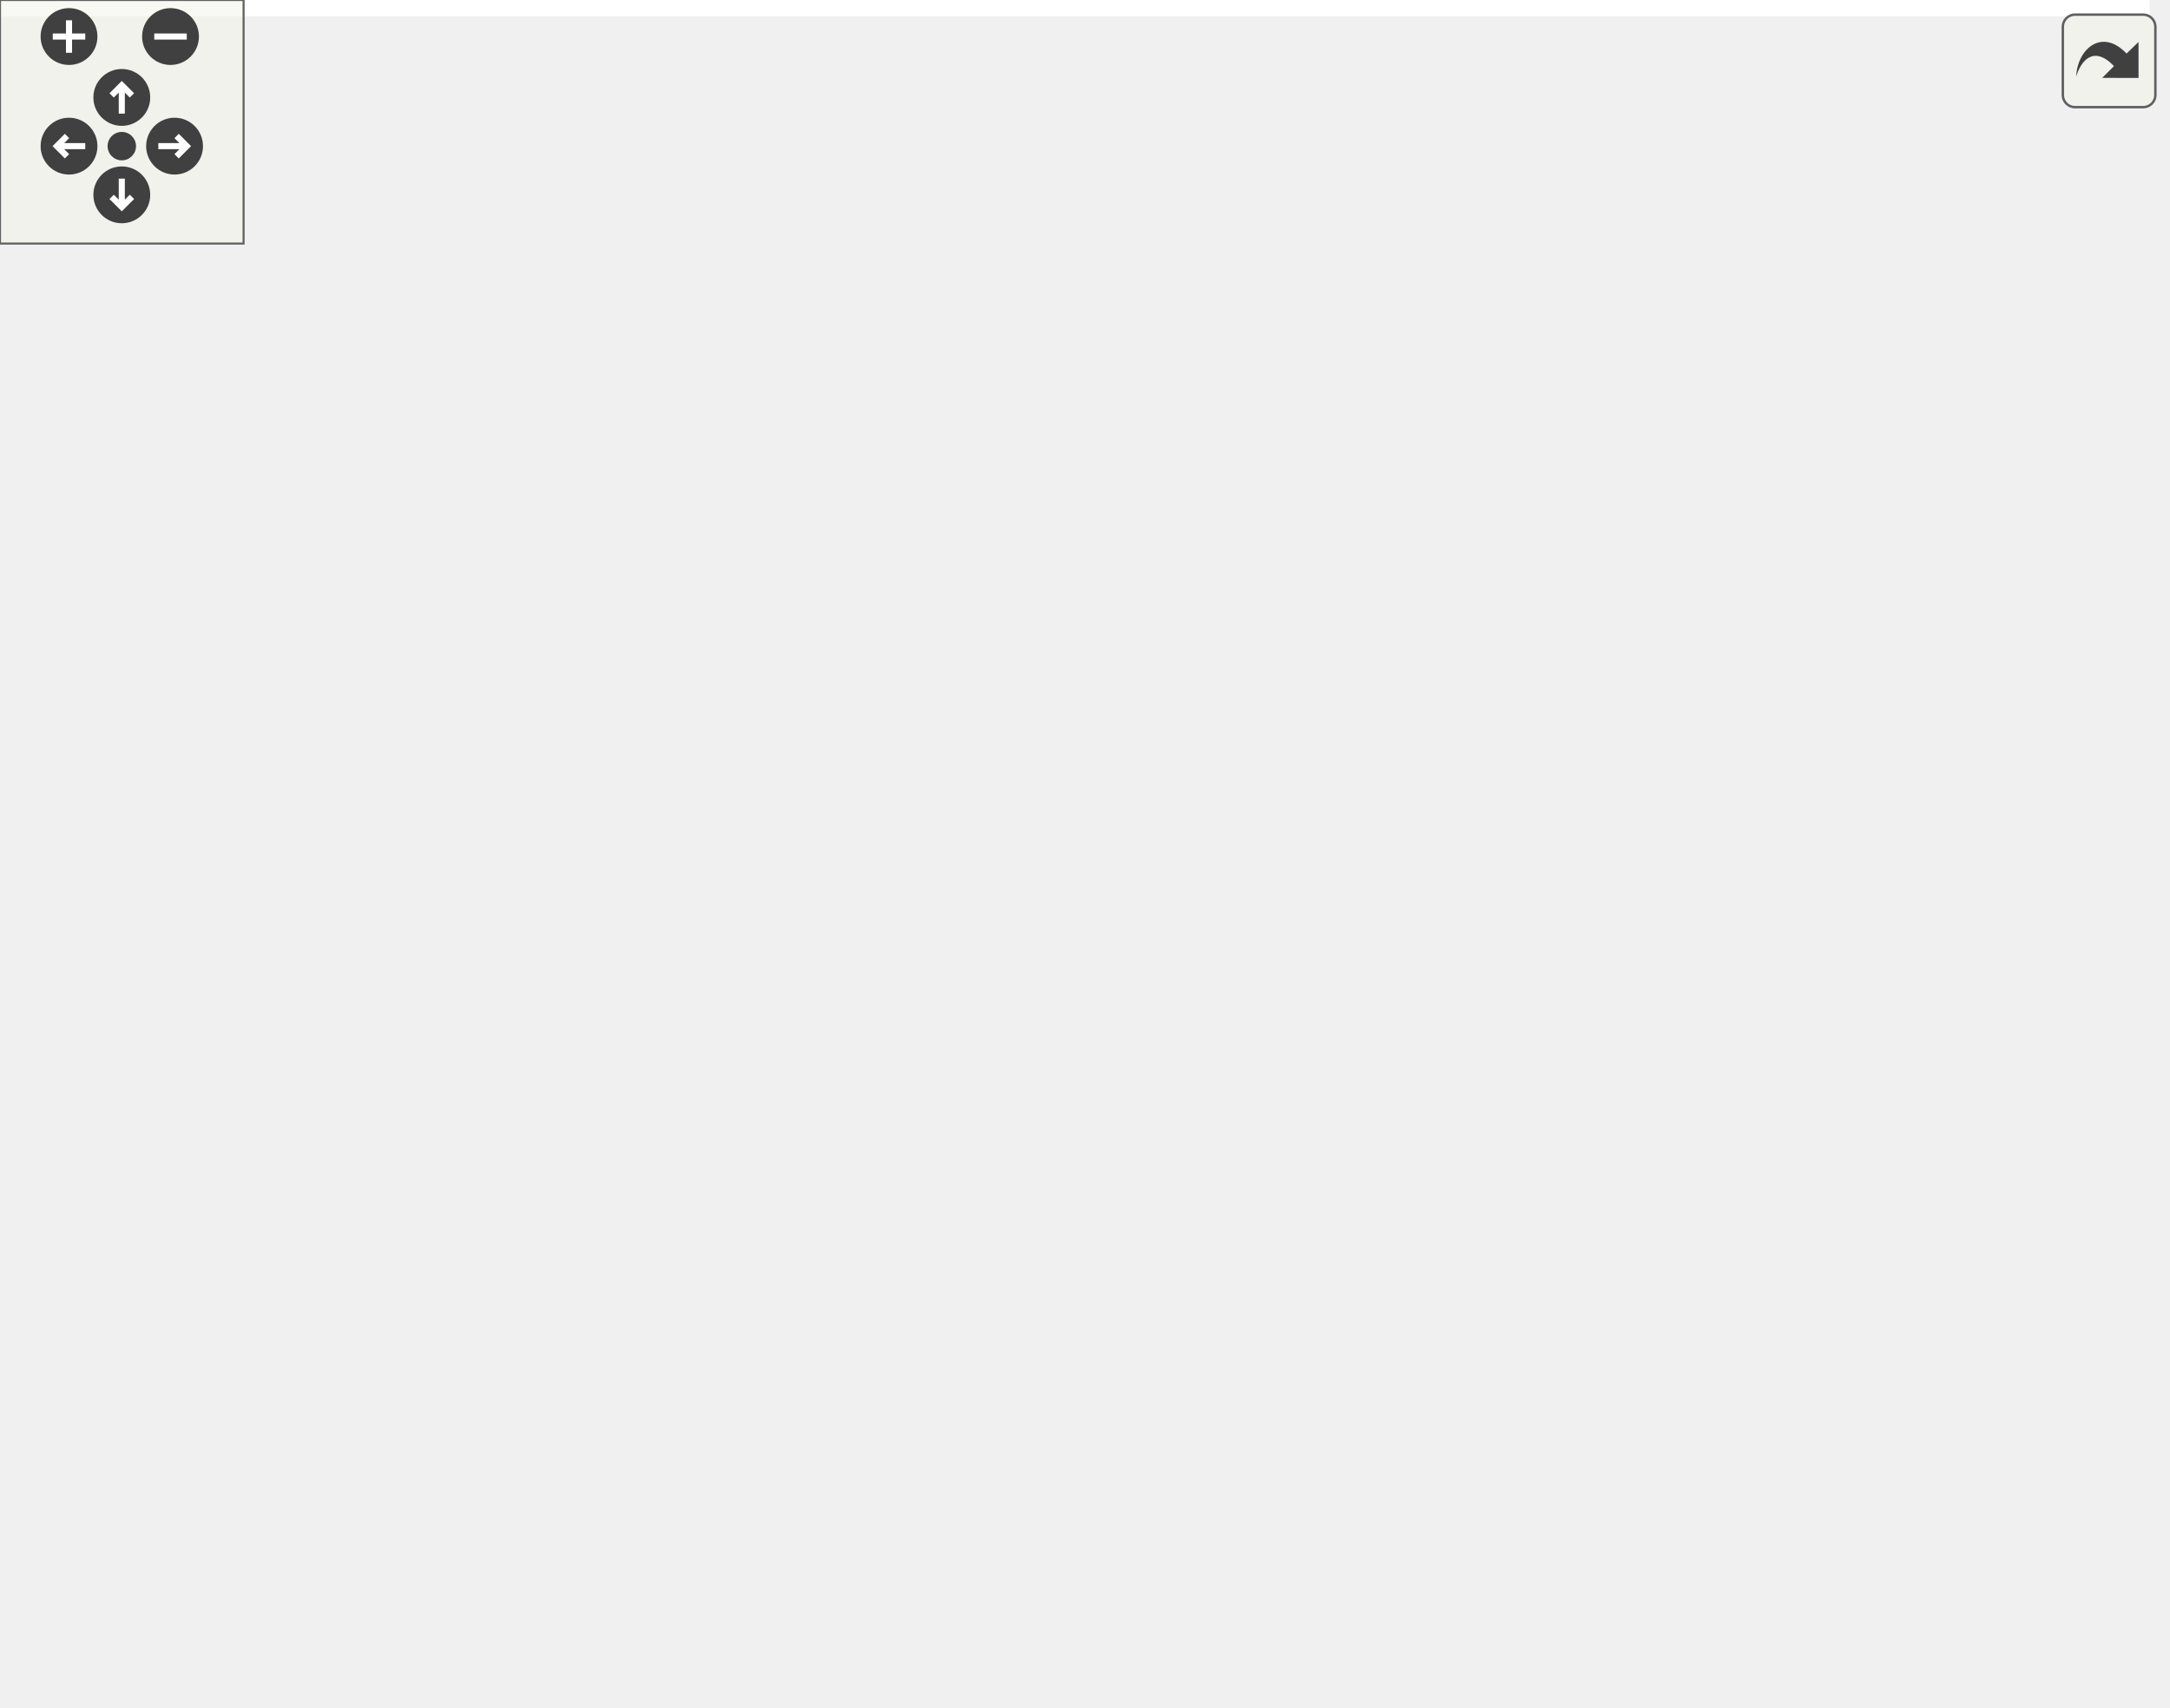
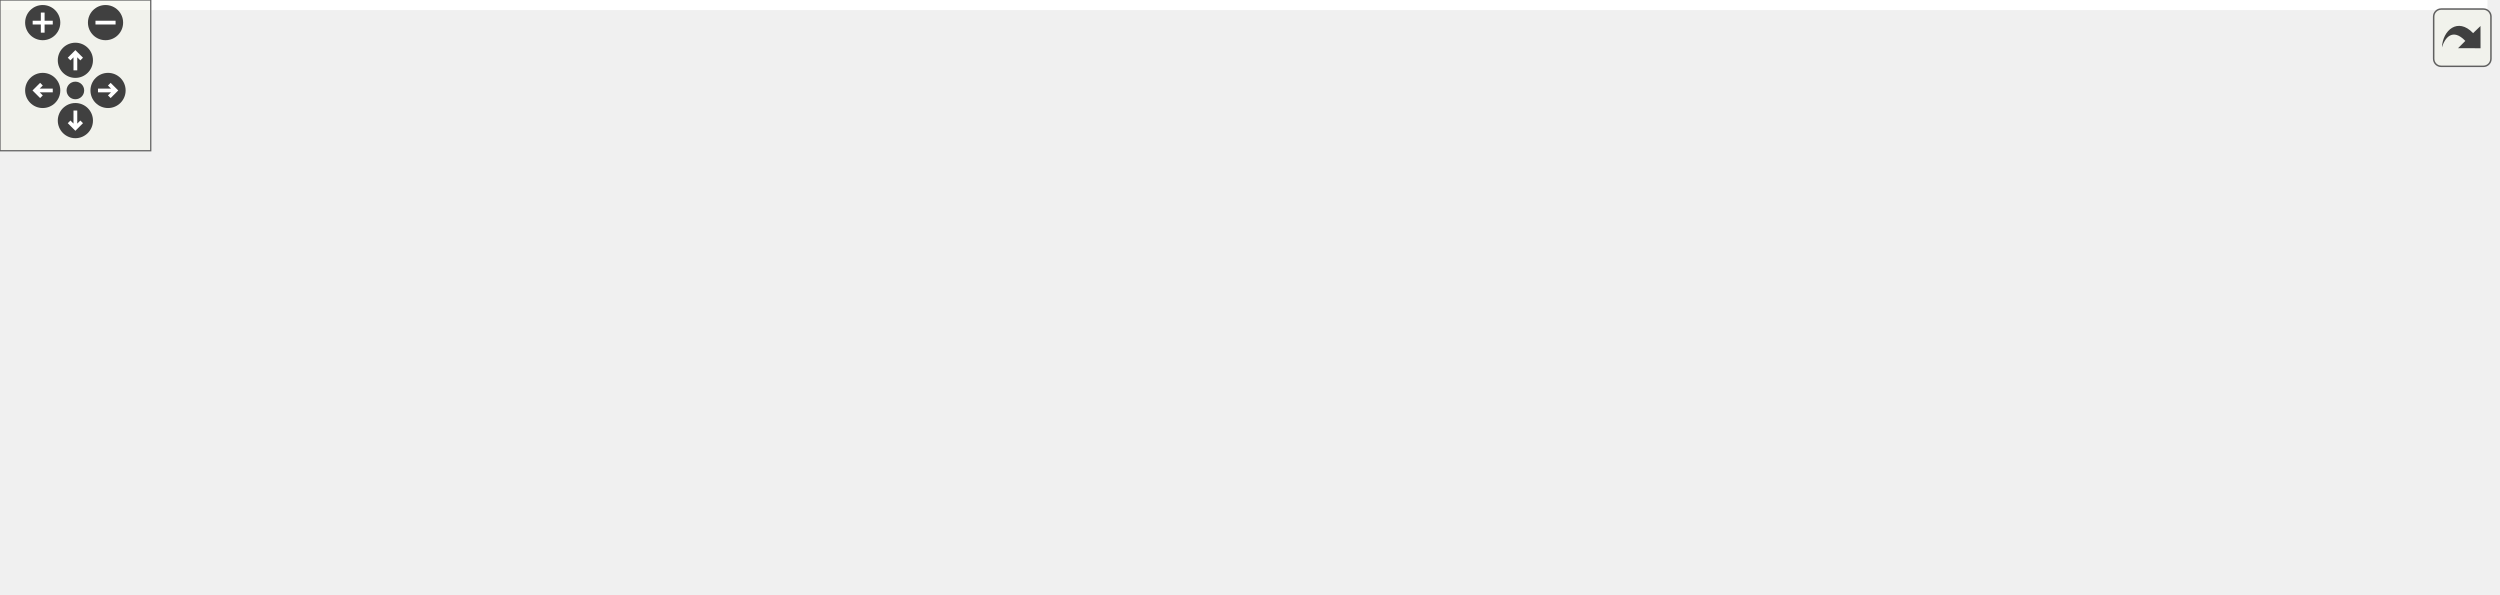
<svg xmlns="http://www.w3.org/2000/svg" xmlns:xlink="http://www.w3.org/1999/xlink" id="main" version="1.1" xml:space="preserve">
  <style type="text/css">
.edge:hover path { stroke: red; }
.edge:hover polygon { stroke: red; fill: red; }
</style>
  <defs>
    <circle id="rim" cx="0" cy="0" r="7" />
    <circle id="rim2" cx="0" cy="0" r="3.5" />
    <g id="zoomPlus">
      <use xlink:href="#rim" fill="#404040">
        <set attributeName="fill" to="#808080" begin="zoomplus.mouseover" end="zoomplus.mouseout" />
      </use>
      <path d="M-4,0h8M0,-4v8" fill="none" stroke="white" stroke-width="1.5" pointer-events="none" />
    </g>
    <g id="zoomMin">
      <use xlink:href="#rim" fill="#404040">
        <set attributeName="fill" to="#808080" begin="zoomminus.mouseover" end="zoomminus.mouseout" />
      </use>
      <path d="M-4,0h8" fill="none" stroke="white" stroke-width="1.5" pointer-events="none" />
    </g>
    <g id="dirArrow">
      <path fill="none" stroke="white" stroke-width="1.5" d="M0,-3.0v7 M-2.5,-0.5L0,-3.0L2.5,-0.5" />
    </g>
    <g id="resetDef">
      <use xlink:href="#rim2" fill="#404040">
        <set attributeName="fill" to="#808080" begin="reset.mouseover" end="reset.mouseout" />
      </use>
    </g>
  </defs>
  <svg id="graph" class="graph">
    <g id="viewport">
-       <polygon fill="white" stroke="transparent" points="-4,4 -4,-360 529.5,-360 529.5,4 -4,4" />
+       <polygon fill="white" stroke="transparent" points="-4,4 -4,-176 990,-176 990,4 -4,4" />
      <g id="node1" class="node">
        <g id="a_node1">
          <a xlink:title=" ">
-             <polygon fill="#bfbfbf" stroke="black" points="275,-168.5 275,-187.5 352,-187.5 352,-168.5 275,-168.5" />
-             <text text-anchor="middle" x="313.5" y="-175.5" font-family="Helvetica,sans-Serif" font-size="10.00">Iprog7Series</text>
+             <polygon fill="#bfbfbf" stroke="black" points="398,-57.5 398,-76.5 475,-76.5 475,-57.5 398,-57.5" />
+             <text text-anchor="middle" x="436.5" y="-64.5" font-family="Helvetica,sans-Serif" font-size="10.00">Iprog7Series</text>
          </a>
        </g>
      </g>
      <g id="node7" class="node">
        <g id="a_node7">
          <a xlink:href="classIprog.html" target="_top" xlink:title=" ">
-             <polygon fill="white" stroke="black" points="293,-112.5 293,-131.5 334,-131.5 334,-112.5 293,-112.5" />
-             <text text-anchor="middle" x="313.5" y="-119.5" font-family="Helvetica,sans-Serif" font-size="10.00">Iprog</text>
+             <polygon fill="white" stroke="black" points="511,-57.5 511,-76.5 552,-76.5 552,-57.5 511,-57.5" />
+             <text text-anchor="middle" x="531.5" y="-64.5" font-family="Helvetica,sans-Serif" font-size="10.00">Iprog</text>
          </a>
        </g>
      </g>
      <g id="edge7" class="edge">
-         <path fill="none" stroke="midnightblue" d="M313.5,-157.8C313.5,-148.91 313.5,-138.78 313.5,-131.75" />
-         <polygon fill="midnightblue" stroke="midnightblue" points="310,-158.08 313.5,-168.08 317,-158.08 310,-158.08" />
+         <path fill="none" stroke="midnightblue" d="M485.27,-67C494.35,-67 503.37,-67 510.94,-67" />
+         <polygon fill="midnightblue" stroke="midnightblue" points="485.06,-63.5 475.06,-67 485.06,-70.5 485.06,-63.5" />
      </g>
      <g id="node2" class="node">
        <g id="a_node2">
          <a xlink:href="classRstSync.html" target="_top" xlink:title=" ">
-             <polygon fill="white" stroke="black" points="237.5,-224.5 237.5,-243.5 293.5,-243.5 293.5,-224.5 237.5,-224.5" />
-             <text text-anchor="middle" x="265.5" y="-231.5" font-family="Helvetica,sans-Serif" font-size="10.00">RstSync</text>
+             <polygon fill="white" stroke="black" points="284,-76.5 284,-95.5 340,-95.5 340,-76.5 284,-76.5" />
+             <text text-anchor="middle" x="312" y="-83.5" font-family="Helvetica,sans-Serif" font-size="10.00">RstSync</text>
          </a>
        </g>
      </g>
      <g id="edge1" class="edge">
-         <path fill="none" stroke="midnightblue" d="M280.23,-216.43C288.64,-206.97 298.85,-195.48 305.72,-187.75" />
-         <polygon fill="midnightblue" stroke="midnightblue" points="277.45,-214.28 273.43,-224.08 282.69,-218.93 277.45,-214.28" />
+         <path fill="none" stroke="midnightblue" d="M350.18,-80.23C365.23,-77.9 382.59,-75.21 397.7,-72.86" />
+         <polygon fill="midnightblue" stroke="midnightblue" points="349.53,-76.79 340.19,-81.78 350.61,-83.71 349.53,-76.79" />
      </g>
      <g id="node3" class="node">
        <g id="a_node3">
          <a xlink:href="classSynchronizer.html" target="_top" xlink:title=" ">
-             <polygon fill="white" stroke="black" points="265.5,-336.5 265.5,-355.5 345.5,-355.5 345.5,-336.5 265.5,-336.5" />
-             <text text-anchor="middle" x="305.5" y="-343.5" font-family="Helvetica,sans-Serif" font-size="10.00">Synchronizer</text>
+             <polygon fill="white" stroke="black" points="0,-57.5 0,-76.5 80,-76.5 80,-57.5 0,-57.5" />
+             <text text-anchor="middle" x="40" y="-64.5" font-family="Helvetica,sans-Serif" font-size="10.00">Synchronizer</text>
          </a>
        </g>
      </g>
      <g id="edge2" class="edge">
-         <path fill="none" stroke="midnightblue" d="M296.33,-326.99C292.39,-318.86 287.92,-309.08 284.5,-300 277.03,-280.2 270.67,-256.11 267.56,-243.55" />
-         <polygon fill="midnightblue" stroke="midnightblue" points="293.32,-328.81 300.91,-336.21 299.59,-325.69 293.32,-328.81" />
+         <path fill="none" stroke="midnightblue" d="M90.47,-70.48C147.4,-74.49 238.83,-80.92 283.98,-84.1" />
+         <polygon fill="midnightblue" stroke="midnightblue" points="90.48,-66.97 80.26,-69.76 89.99,-73.96 90.48,-66.97" />
      </g>
      <g id="node6" class="node">
        <g id="a_node6">
          <a xlink:href="classSynchronizerEdge.html" target="_top" xlink:title=" ">
-             <polygon fill="white" stroke="black" points="293.5,-280.5 293.5,-299.5 397.5,-299.5 397.5,-280.5 293.5,-280.5" />
-             <text text-anchor="middle" x="345.5" y="-287.5" font-family="Helvetica,sans-Serif" font-size="10.00">SynchronizerEdge</text>
+             <polygon fill="white" stroke="black" points="119,-38.5 119,-57.5 223,-57.5 223,-38.5 119,-38.5" />
+             <text text-anchor="middle" x="171" y="-45.5" font-family="Helvetica,sans-Serif" font-size="10.00">SynchronizerEdge</text>
          </a>
        </g>
      </g>
      <g id="edge6" class="edge">
-         <path fill="none" stroke="midnightblue" d="M318.2,-327.86C325.13,-318.5 333.41,-307.33 339.02,-299.75" />
-         <polygon fill="midnightblue" stroke="midnightblue" points="315.25,-325.96 312.11,-336.08 320.87,-330.13 315.25,-325.96" />
+         <path fill="none" stroke="midnightblue" d="M90.01,-59.78C99.39,-58.4 109.23,-56.95 118.68,-55.56" />
+         <polygon fill="midnightblue" stroke="midnightblue" points="89.44,-56.33 80.05,-61.25 90.46,-63.25 89.44,-56.33" />
      </g>
      <g id="node4" class="node">
        <g id="a_node4">
          <a xlink:href="classIprog7SeriesCore.html" target="_top" xlink:title=" ">
-             <polygon fill="white" stroke="black" points="311.5,-224.5 311.5,-243.5 411.5,-243.5 411.5,-224.5 311.5,-224.5" />
-             <text text-anchor="middle" x="361.5" y="-231.5" font-family="Helvetica,sans-Serif" font-size="10.00">Iprog7SeriesCore</text>
+             <polygon fill="white" stroke="black" points="262,-38.5 262,-57.5 362,-57.5 362,-38.5 262,-38.5" />
+             <text text-anchor="middle" x="312" y="-45.5" font-family="Helvetica,sans-Serif" font-size="10.00">Iprog7SeriesCore</text>
          </a>
        </g>
      </g>
      <g id="edge3" class="edge">
-         <path fill="none" stroke="midnightblue" d="M346.77,-216.43C338.36,-206.97 328.15,-195.48 321.28,-187.75" />
-         <polygon fill="midnightblue" stroke="midnightblue" points="344.31,-218.93 353.57,-224.08 349.55,-214.28 344.31,-218.93" />
+         <path fill="none" stroke="midnightblue" d="M372.22,-57.19C380.89,-58.53 389.61,-59.88 397.69,-61.14" />
+         <polygon fill="midnightblue" stroke="midnightblue" points="372.54,-53.69 362.12,-55.62 371.46,-60.61 372.54,-53.69" />
      </g>
      <g id="node5" class="node">
        <g id="a_node5">
          <a xlink:href="classSynchronizerVector.html" target="_top" xlink:title=" ">
-             <polygon fill="white" stroke="black" points="415.5,-280.5 415.5,-299.5 525.5,-299.5 525.5,-280.5 415.5,-280.5" />
-             <text text-anchor="middle" x="470.5" y="-287.5" font-family="Helvetica,sans-Serif" font-size="10.00">SynchronizerVector</text>
+             <polygon fill="white" stroke="black" points="116,-0.5 116,-19.5 226,-19.5 226,-0.5 116,-0.5" />
+             <text text-anchor="middle" x="171" y="-7.5" font-family="Helvetica,sans-Serif" font-size="10.00">SynchronizerVector</text>
          </a>
        </g>
      </g>
      <g id="edge4" class="edge">
-         <path fill="none" stroke="midnightblue" d="M443.98,-275.86C423.77,-265.85 396.51,-252.35 378.97,-243.65" />
-         <polygon fill="midnightblue" stroke="midnightblue" points="442.47,-279.02 452.99,-280.32 445.58,-272.75 442.47,-279.02" />
+         <path fill="none" stroke="midnightblue" d="M216.8,-22.25C235.95,-27.48 257.99,-33.51 275.94,-38.41" />
+         <polygon fill="midnightblue" stroke="midnightblue" points="217.64,-18.85 207.08,-19.59 215.8,-25.6 217.64,-18.85" />
      </g>
      <g id="edge5" class="edge">
-         <path fill="none" stroke="midnightblue" d="M351.01,-270.4C353.69,-261.36 356.78,-250.94 358.91,-243.75" />
-         <polygon fill="midnightblue" stroke="midnightblue" points="347.63,-269.5 348.14,-280.08 354.34,-271.49 347.63,-269.5" />
+         <path fill="none" stroke="midnightblue" d="M233.49,-48C242.93,-48 252.57,-48 261.7,-48" />
+         <polygon fill="midnightblue" stroke="midnightblue" points="233.36,-44.5 223.36,-48 233.36,-51.5 233.36,-44.5" />
      </g>
      <g id="node8" class="node">
        <g id="a_node8">
          <a xlink:href="classAxiVersion.html" target="_top" xlink:title=" ">
-             <polygon fill="white" stroke="black" points="227.5,-56.5 227.5,-75.5 295.5,-75.5 295.5,-56.5 227.5,-56.5" />
-             <text text-anchor="middle" x="261.5" y="-63.5" font-family="Helvetica,sans-Serif" font-size="10.00">AxiVersion</text>
+             <polygon fill="white" stroke="black" points="605.5,-76.5 605.5,-95.5 673.5,-95.5 673.5,-76.5 605.5,-76.5" />
+             <text text-anchor="middle" x="639.5" y="-83.5" font-family="Helvetica,sans-Serif" font-size="10.00">AxiVersion</text>
          </a>
        </g>
      </g>
      <g id="edge8" class="edge">
-         <path fill="none" stroke="midnightblue" d="M297.82,-104.72C288.66,-95.2 277.45,-83.56 269.93,-75.75" />
-         <polygon fill="midnightblue" stroke="midnightblue" points="295.46,-107.31 304.91,-112.08 300.5,-102.45 295.46,-107.31" />
-       </g>
-       <g id="node13" class="node">
-         <g id="a_node13">
+         <path fill="none" stroke="midnightblue" d="M562.54,-72.38C575.88,-74.78 591.63,-77.6 605.32,-80.05" />
+         <polygon fill="midnightblue" stroke="midnightblue" points="562.9,-68.89 552.44,-70.57 561.66,-75.78 562.9,-68.89" />
+       </g>
+       <g id="node15" class="node">
+         <g id="a_node15">
          <a xlink:href="classAxiVersionLegacy.html" target="_top" xlink:title=" ">
-             <polygon fill="white" stroke="black" points="314,-56.5 314,-75.5 417,-75.5 417,-56.5 314,-56.5" />
-             <text text-anchor="middle" x="365.5" y="-63.5" font-family="Helvetica,sans-Serif" font-size="10.00">AxiVersionLegacy</text>
-           </a>
-         </g>
-       </g>
-       <g id="edge13" class="edge">
-         <path fill="none" stroke="midnightblue" d="M329.18,-104.72C338.34,-95.2 349.55,-83.56 357.07,-75.75" />
-         <polygon fill="midnightblue" stroke="midnightblue" points="326.5,-102.45 322.09,-112.08 331.54,-107.31 326.5,-102.45" />
+             <polygon fill="white" stroke="black" points="588,-38.5 588,-57.5 691,-57.5 691,-38.5 588,-38.5" />
+             <text text-anchor="middle" x="639.5" y="-45.5" font-family="Helvetica,sans-Serif" font-size="10.00">AxiVersionLegacy</text>
+           </a>
+         </g>
+       </g>
+       <g id="edge15" class="edge">
+         <path fill="none" stroke="midnightblue" d="M562.31,-61.66C570.25,-60.23 579.07,-58.65 587.8,-57.09" />
+         <polygon fill="midnightblue" stroke="midnightblue" points="561.66,-58.22 552.44,-63.43 562.9,-65.11 561.66,-58.22" />
      </g>
      <g id="node9" class="node">
        <g id="a_node9">
          <a xlink:href="classAxiLiteIpBusBridgeTb.html" target="_top" xlink:title=" ">
-             <polygon fill="white" stroke="black" points="0,-0.5 0,-19.5 121,-19.5 121,-0.5 0,-0.5" />
-             <text text-anchor="middle" x="60.5" y="-7.5" font-family="Helvetica,sans-Serif" font-size="10.00">AxiLiteIpBusBridgeTb</text>
+             <polygon fill="white" stroke="black" points="742,-152.5 742,-171.5 863,-171.5 863,-152.5 742,-152.5" />
+             <text text-anchor="middle" x="802.5" y="-159.5" font-family="Helvetica,sans-Serif" font-size="10.00">AxiLiteIpBusBridgeTb</text>
          </a>
        </g>
      </g>
      <g id="edge9" class="edge">
-         <path fill="none" stroke="midnightblue" d="M219.92,-53.83C181.97,-43.63 126.69,-28.78 92.2,-19.52" />
-         <polygon fill="midnightblue" stroke="midnightblue" points="219.09,-57.23 229.65,-56.44 220.9,-50.47 219.09,-57.23" />
+         <path fill="none" stroke="midnightblue" d="M660.35,-101.87C677.2,-114.63 702.49,-132.17 727,-143 735.55,-146.78 744.99,-149.91 754.2,-152.47" />
+         <polygon fill="midnightblue" stroke="midnightblue" points="662.41,-99.03 652.35,-95.69 658.13,-104.57 662.41,-99.03" />
      </g>
      <g id="node10" class="node">
        <g id="a_node10">
          <a xlink:href="classAxiVersionIpIntegrator.html" target="_top" xlink:title=" ">
-             <polygon fill="white" stroke="black" points="139,-0.5 139,-19.5 264,-19.5 264,-0.5 139,-0.5" />
-             <text text-anchor="middle" x="201.5" y="-7.5" font-family="Helvetica,sans-Serif" font-size="10.00">AxiVersionIpIntegrator</text>
+             <polygon fill="white" stroke="black" points="740,-114.5 740,-133.5 865,-133.5 865,-114.5 740,-114.5" />
+             <text text-anchor="middle" x="802.5" y="-121.5" font-family="Helvetica,sans-Serif" font-size="10.00">AxiVersionIpIntegrator</text>
          </a>
        </g>
      </g>
      <g id="edge10" class="edge">
-         <path fill="none" stroke="midnightblue" d="M244.32,-49.54C233.62,-39.91 220.24,-27.87 211.32,-19.83" />
-         <polygon fill="midnightblue" stroke="midnightblue" points="242.09,-52.24 251.86,-56.32 246.77,-47.03 242.09,-52.24" />
+         <path fill="none" stroke="midnightblue" d="M683.77,-96.21C707.8,-101.88 737.5,-108.89 761.05,-114.45" />
+         <polygon fill="midnightblue" stroke="midnightblue" points="684.4,-92.76 673.86,-93.87 682.79,-99.58 684.4,-92.76" />
      </g>
      <g id="node11" class="node">
        <g id="a_node11">
          <a xlink:href="classAxiVersionTb.html" target="_top" xlink:title=" ">
-             <polygon fill="white" stroke="black" points="282.5,-0.5 282.5,-19.5 362.5,-19.5 362.5,-0.5 282.5,-0.5" />
-             <text text-anchor="middle" x="322.5" y="-7.5" font-family="Helvetica,sans-Serif" font-size="10.00">AxiVersionTb</text>
+             <polygon fill="white" stroke="black" points="762.5,-76.5 762.5,-95.5 842.5,-95.5 842.5,-76.5 762.5,-76.5" />
+             <text text-anchor="middle" x="802.5" y="-83.5" font-family="Helvetica,sans-Serif" font-size="10.00">AxiVersionTb</text>
          </a>
        </g>
      </g>
      <g id="edge11" class="edge">
-         <path fill="none" stroke="midnightblue" d="M278.97,-49.54C289.84,-39.91 303.44,-27.87 312.52,-19.83" />
-         <polygon fill="midnightblue" stroke="midnightblue" points="276.47,-47.07 271.3,-56.32 281.11,-52.32 276.47,-47.07" />
+         <path fill="none" stroke="midnightblue" d="M683.92,-86C708.32,-86 738.53,-86 762.22,-86" />
+         <polygon fill="midnightblue" stroke="midnightblue" points="683.86,-82.5 673.86,-86 683.86,-89.5 683.86,-82.5" />
      </g>
      <g id="node12" class="node">
        <g id="a_node12">
          <a xlink:href="classSrpV3AxiLiteTb.html" target="_top" xlink:title=" ">
-             <polygon fill="white" stroke="black" points="381,-0.5 381,-19.5 472,-19.5 472,-0.5 381,-0.5" />
-             <text text-anchor="middle" x="426.5" y="-7.5" font-family="Helvetica,sans-Serif" font-size="10.00">SrpV3AxiLiteTb</text>
+             <polygon fill="white" stroke="black" points="757,-38.5 757,-57.5 848,-57.5 848,-38.5 757,-38.5" />
+             <text text-anchor="middle" x="802.5" y="-45.5" font-family="Helvetica,sans-Serif" font-size="10.00">SrpV3AxiLiteTb</text>
          </a>
        </g>
      </g>
      <g id="edge12" class="edge">
-         <path fill="none" stroke="midnightblue" d="M297.24,-53.3C328.33,-43.13 372.65,-28.62 400.48,-19.52" />
-         <polygon fill="midnightblue" stroke="midnightblue" points="296.06,-50.01 287.64,-56.44 298.24,-56.66 296.06,-50.01" />
+         <path fill="none" stroke="midnightblue" d="M683.77,-75.79C707.8,-70.12 737.5,-63.11 761.05,-57.55" />
+         <polygon fill="midnightblue" stroke="midnightblue" points="682.79,-72.42 673.86,-78.13 684.4,-79.24 682.79,-72.42" />
+       </g>
+       <g id="node13" class="node">
+         <g id="a_node13">
+           <a xlink:href="classSugoiSubordinateSimModel.html" target="_top" xlink:title=" ">
+             <polygon fill="white" stroke="black" points="727,-0.5 727,-19.5 878,-19.5 878,-0.5 727,-0.5" />
+             <text text-anchor="middle" x="802.5" y="-7.5" font-family="Helvetica,sans-Serif" font-size="10.00">SugoiSubordinateSimModel</text>
+           </a>
+         </g>
+       </g>
+       <g id="edge13" class="edge">
+         <path fill="none" stroke="midnightblue" d="M681.77,-72.3C684.98,-70.69 688.1,-68.92 691,-67 710.38,-54.13 706.94,-40.78 727,-29 733.56,-25.15 740.89,-22.07 748.33,-19.61" />
+         <polygon fill="midnightblue" stroke="midnightblue" points="680.24,-69.15 672.56,-76.45 683.11,-75.54 680.24,-69.15" />
+       </g>
+       <g id="node14" class="node">
+         <g id="a_node14">
+           <a xlink:href="classSugoiTopTb.html" target="_top" xlink:title=" ">
+             <polygon fill="white" stroke="black" points="914,-0.5 914,-19.5 986,-19.5 986,-0.5 914,-0.5" />
+             <text text-anchor="middle" x="950" y="-7.5" font-family="Helvetica,sans-Serif" font-size="10.00">SugoiTopTb</text>
+           </a>
+         </g>
+       </g>
+       <g id="edge14" class="edge">
+         <path fill="none" stroke="midnightblue" d="M888.5,-10C897.39,-10 906.04,-10 913.88,-10" />
+         <polygon fill="midnightblue" stroke="midnightblue" points="888.38,-6.5 878.38,-10 888.38,-13.5 888.38,-6.5" />
      </g>
    </g>
  </svg>
  <g id="navigator" transform="translate(0 0)" fill="#404254">
    <rect fill="#f2f5e9" fill-opacity="0.5" stroke="#606060" stroke-width=".5" x="0" y="0" width="60" height="60" />
    <use id="zoomplus" xlink:href="#zoomPlus" x="17" y="9" />
    <use id="zoomminus" xlink:href="#zoomMin" x="42" y="9" />
    <use id="reset" xlink:href="#resetDef" x="30" y="36" />
    <g id="arrowUp" xlink:href="#dirArrow" transform="translate(30 24)">
      <use xlink:href="#rim" fill="#404040">
        <set attributeName="fill" to="#808080" begin="arrowUp.mouseover" end="arrowUp.mouseout" />
      </use>
      <path fill="none" stroke="white" stroke-width="1.5" d="M0,-3.0v7 M-2.5,-0.5L0,-3.0L2.5,-0.5" />
    </g>
    <g id="arrowRight" xlink:href="#dirArrow" transform="rotate(90) translate(36 -43)">
      <use xlink:href="#rim" fill="#404040">
        <set attributeName="fill" to="#808080" begin="arrowRight.mouseover" end="arrowRight.mouseout" />
      </use>
      <path fill="none" stroke="white" stroke-width="1.5" d="M0,-3.0v7 M-2.5,-0.5L0,-3.0L2.5,-0.5" />
    </g>
    <g id="arrowDown" xlink:href="#dirArrow" transform="rotate(180) translate(-30 -48)">
      <use xlink:href="#rim" fill="#404040">
        <set attributeName="fill" to="#808080" begin="arrowDown.mouseover" end="arrowDown.mouseout" />
      </use>
      <path fill="none" stroke="white" stroke-width="1.5" d="M0,-3.0v7 M-2.5,-0.5L0,-3.0L2.5,-0.5" />
    </g>
    <g id="arrowLeft" xlink:href="#dirArrow" transform="rotate(270) translate(-36 17)">
      <use xlink:href="#rim" fill="#404040">
        <set attributeName="fill" to="#808080" begin="arrowLeft.mouseover" end="arrowLeft.mouseout" />
      </use>
      <path fill="none" stroke="white" stroke-width="1.5" d="M0,-3.0v7 M-2.5,-0.5L0,-3.0L2.5,-0.5" />
    </g>
  </g>
  <svg viewBox="0 0 15 15" width="100%" height="30px" preserveAspectRatio="xMaxYMin meet">
    <g id="arrow_out" transform="scale(0.3 0.3)">
      <a xlink:href="classIprog7Series__inherit__graph_org.svg" target="_base">
        <rect id="button" ry="5" rx="5" y="6" x="6" height="38" width="38" fill="#f2f5e9" fill-opacity="0.5" stroke="#606060" stroke-width="1.0" />
        <path id="arrow" d="M 11.5,31.437 C 11.94,20.098 22.043,11.323 32.159,21.979 L 37.069,17.246 C 37.069,17.246 37.088,32 37.088,32 L 22.16,31.978 C 22.16,31.978 26.998,27.14 26.998,27.14 C 18.529,18.264 13.292,25.23 11.5,31.437 z" style="fill:#404040;" />
      </a>
    </g>
  </svg>
</svg>
